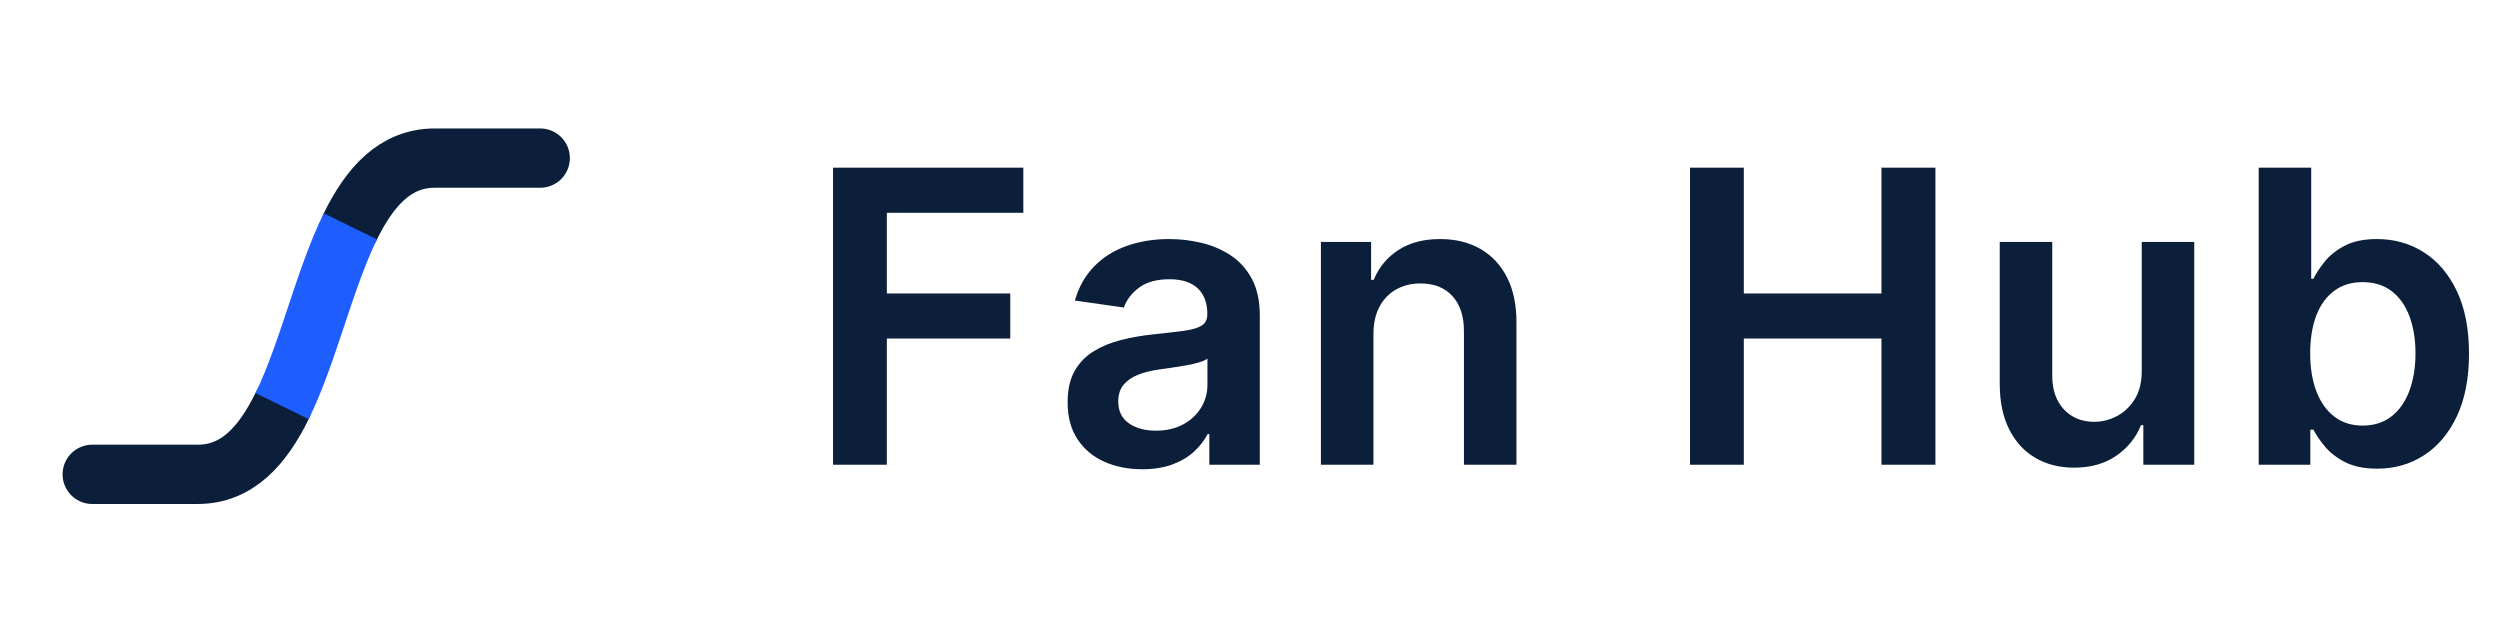
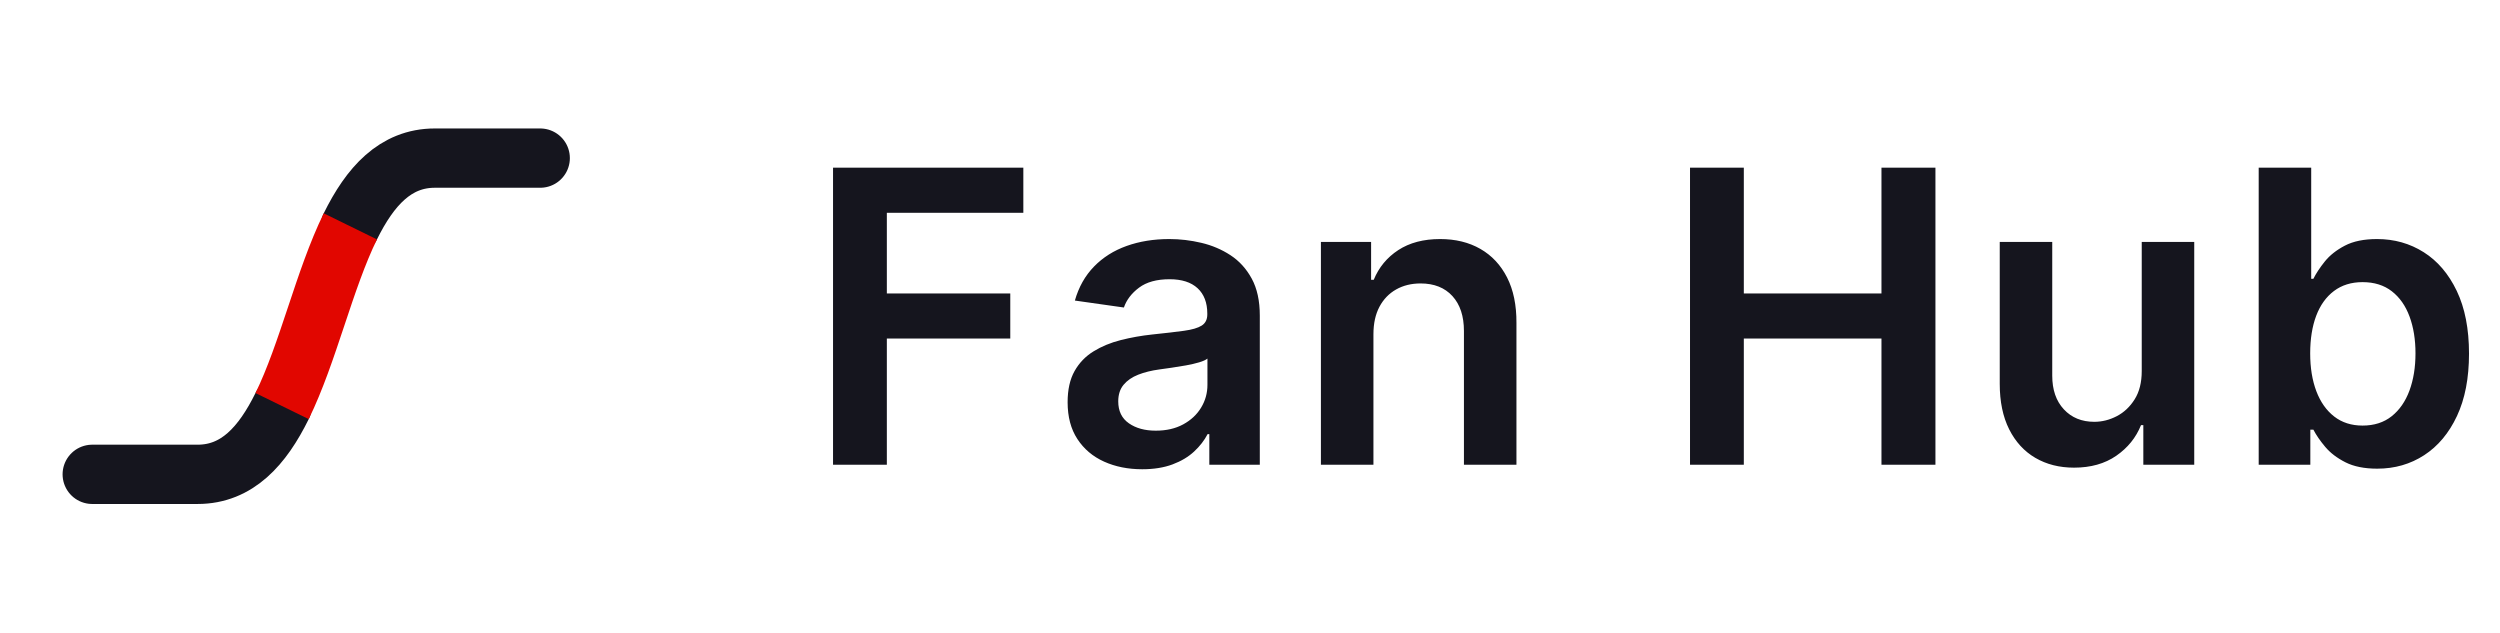
<svg xmlns="http://www.w3.org/2000/svg" viewBox="0 0 189.74 48" role="img" aria-label="Fan Hub">
  <g>
-     <path d="M7 36H15C18.00 36.00 19.92 33.84 21.41 30.82" stroke="#0B1F3A" stroke-linecap="round" fill="none" stroke-width="4.5" stroke-linejoin="round" />
-     <path d="M26.59 17.18C28.08 14.16 30.00 12.00 33.00 12.00H41" stroke="#0B1F3A" stroke-linecap="round" fill="none" stroke-width="4.5" stroke-linejoin="round" />
-     <path d="M21.41 30.82C23.39 26.78 24.61 21.22 26.59 17.18" stroke="#1E5EFF" stroke-linecap="butt" fill="none" stroke-width="4.5" stroke-linejoin="round" />
+     <path d="M7 36H15C18.00 36.00 19.92 33.84 21.41 30.82" stroke="#15151E" stroke-linecap="round" fill="none" stroke-width="4.5" stroke-linejoin="round" />
+     <path d="M26.59 17.18C28.08 14.16 30.00 12.00 33.00 12.00H41" stroke="#15151E" stroke-linecap="round" fill="none" stroke-width="4.5" stroke-linejoin="round" />
+     <path d="M21.41 30.82C23.39 26.78 24.61 21.22 26.59 17.18" stroke="#E10600" stroke-linecap="butt" fill="none" stroke-width="4.5" stroke-linejoin="round" />
  </g>
-   <path d="M63.224 35.273V12.727H77.667V16.151H67.308V22.272H76.676V25.695H67.308V35.273ZM86.686 35.614Q85.079 35.614 83.797 35.036Q82.514 34.458 81.771 33.324Q81.028 32.19 81.028 30.528Q81.028 29.097 81.556 28.161Q82.085 27.225 82.999 26.664Q83.912 26.103 85.063 25.811Q86.213 25.519 87.446 25.387Q88.932 25.233 89.857 25.106Q90.782 24.98 91.205 24.71Q91.629 24.44 91.629 23.868V23.802Q91.629 22.558 90.892 21.875Q90.154 21.193 88.767 21.193Q87.303 21.193 86.45 21.831Q85.597 22.47 85.299 23.339L81.578 22.811Q82.019 21.27 83.032 20.23Q84.044 19.189 85.508 18.666Q86.973 18.143 88.745 18.143Q89.967 18.143 91.178 18.43Q92.389 18.716 93.391 19.371Q94.392 20.026 95.003 21.149Q95.614 22.272 95.614 23.956V35.273H91.783V32.95H91.651Q91.288 33.654 90.633 34.265Q89.978 34.876 88.993 35.245Q88.007 35.614 86.686 35.614ZM87.721 32.686Q88.921 32.686 89.802 32.207Q90.683 31.728 91.161 30.935Q91.64 30.143 91.64 29.207V27.214Q91.453 27.369 91.007 27.501Q90.561 27.633 90.011 27.732Q89.461 27.831 88.921 27.908Q88.382 27.985 87.985 28.04Q87.094 28.161 86.389 28.436Q85.685 28.712 85.277 29.202Q84.87 29.691 84.87 30.462Q84.87 31.563 85.674 32.124Q86.477 32.686 87.721 32.686ZM104.238 25.365V35.273H100.252V18.364H104.061V21.237H104.26Q104.843 19.817 106.125 18.98Q107.408 18.143 109.301 18.143Q111.052 18.143 112.356 18.892Q113.661 19.641 114.382 21.061Q115.103 22.481 115.092 24.506V35.273H111.107V25.123Q111.107 23.428 110.232 22.47Q109.356 21.512 107.815 21.512Q106.769 21.512 105.96 21.969Q105.151 22.426 104.694 23.284Q104.238 24.143 104.238 25.365ZM128.265 35.273V12.727H132.349V22.272H142.796V12.727H146.892V35.273H142.796V25.695H132.349V35.273ZM162.549 28.161V18.364H166.534V35.273H162.67V32.267H162.494Q161.922 33.688 160.617 34.59Q159.313 35.493 157.408 35.493Q155.746 35.493 154.474 34.75Q153.203 34.007 152.487 32.581Q151.772 31.156 151.772 29.13V18.364H155.757V28.513Q155.757 30.121 156.638 31.067Q157.518 32.014 158.949 32.014Q159.83 32.014 160.656 31.585Q161.481 31.156 162.015 30.302Q162.549 29.449 162.549 28.161ZM171.426 35.273V12.727H175.411V21.16H175.576Q175.884 20.543 176.445 19.844Q177.007 19.145 177.965 18.644Q178.922 18.143 180.409 18.143Q182.368 18.143 183.948 19.14Q185.528 20.136 186.458 22.079Q187.388 24.022 187.388 26.84Q187.388 29.625 186.474 31.574Q185.561 33.522 183.986 34.546Q182.412 35.57 180.42 35.57Q178.966 35.57 178.009 35.086Q177.051 34.601 176.473 33.913Q175.895 33.225 175.576 32.609H175.345V35.273ZM175.334 26.818Q175.334 28.458 175.801 29.691Q176.269 30.924 177.156 31.612Q178.042 32.3 179.308 32.3Q180.629 32.3 181.52 31.59Q182.412 30.88 182.869 29.642Q183.326 28.403 183.326 26.818Q183.326 25.244 182.874 24.022Q182.423 22.8 181.531 22.107Q180.64 21.413 179.308 21.413Q178.031 21.413 177.139 22.085Q176.247 22.756 175.79 23.967Q175.334 25.178 175.334 26.818Z" fill="#0B1F3A" />
+   <path d="M63.224 35.273V12.727H77.667V16.151H67.308V22.272H76.676V25.695H67.308V35.273ZM86.686 35.614Q85.079 35.614 83.797 35.036Q82.514 34.458 81.771 33.324Q81.028 32.19 81.028 30.528Q81.028 29.097 81.556 28.161Q82.085 27.225 82.999 26.664Q83.912 26.103 85.063 25.811Q86.213 25.519 87.446 25.387Q88.932 25.233 89.857 25.106Q90.782 24.98 91.205 24.71Q91.629 24.44 91.629 23.868V23.802Q91.629 22.558 90.892 21.875Q90.154 21.193 88.767 21.193Q87.303 21.193 86.45 21.831Q85.597 22.47 85.299 23.339L81.578 22.811Q82.019 21.27 83.032 20.23Q84.044 19.189 85.508 18.666Q86.973 18.143 88.745 18.143Q89.967 18.143 91.178 18.43Q92.389 18.716 93.391 19.371Q94.392 20.026 95.003 21.149Q95.614 22.272 95.614 23.956V35.273H91.783V32.95H91.651Q91.288 33.654 90.633 34.265Q89.978 34.876 88.993 35.245Q88.007 35.614 86.686 35.614ZM87.721 32.686Q88.921 32.686 89.802 32.207Q90.683 31.728 91.161 30.935Q91.64 30.143 91.64 29.207V27.214Q91.453 27.369 91.007 27.501Q90.561 27.633 90.011 27.732Q89.461 27.831 88.921 27.908Q88.382 27.985 87.985 28.04Q87.094 28.161 86.389 28.436Q85.685 28.712 85.277 29.202Q84.87 29.691 84.87 30.462Q84.87 31.563 85.674 32.124Q86.477 32.686 87.721 32.686ZM104.238 25.365V35.273H100.252V18.364H104.061V21.237H104.26Q104.843 19.817 106.125 18.98Q107.408 18.143 109.301 18.143Q111.052 18.143 112.356 18.892Q113.661 19.641 114.382 21.061Q115.103 22.481 115.092 24.506V35.273H111.107V25.123Q111.107 23.428 110.232 22.47Q109.356 21.512 107.815 21.512Q106.769 21.512 105.96 21.969Q105.151 22.426 104.694 23.284Q104.238 24.143 104.238 25.365ZM128.265 35.273V12.727H132.349V22.272H142.796V12.727H146.892V35.273H142.796V25.695H132.349V35.273ZM162.549 28.161V18.364H166.534V35.273H162.67V32.267H162.494Q161.922 33.688 160.617 34.59Q159.313 35.493 157.408 35.493Q155.746 35.493 154.474 34.75Q153.203 34.007 152.487 32.581Q151.772 31.156 151.772 29.13V18.364H155.757V28.513Q155.757 30.121 156.638 31.067Q157.518 32.014 158.949 32.014Q159.83 32.014 160.656 31.585Q161.481 31.156 162.015 30.302Q162.549 29.449 162.549 28.161ZM171.426 35.273V12.727H175.411V21.16H175.576Q175.884 20.543 176.445 19.844Q177.007 19.145 177.965 18.644Q178.922 18.143 180.409 18.143Q182.368 18.143 183.948 19.14Q185.528 20.136 186.458 22.079Q187.388 24.022 187.388 26.84Q187.388 29.625 186.474 31.574Q185.561 33.522 183.986 34.546Q182.412 35.57 180.42 35.57Q178.966 35.57 178.009 35.086Q177.051 34.601 176.473 33.913Q175.895 33.225 175.576 32.609H175.345V35.273ZM175.334 26.818Q175.334 28.458 175.801 29.691Q176.269 30.924 177.156 31.612Q178.042 32.3 179.308 32.3Q180.629 32.3 181.52 31.59Q182.412 30.88 182.869 29.642Q183.326 28.403 183.326 26.818Q183.326 25.244 182.874 24.022Q182.423 22.8 181.531 22.107Q180.64 21.413 179.308 21.413Q178.031 21.413 177.139 22.085Q176.247 22.756 175.79 23.967Q175.334 25.178 175.334 26.818Z" fill="#15151E" />
</svg>
